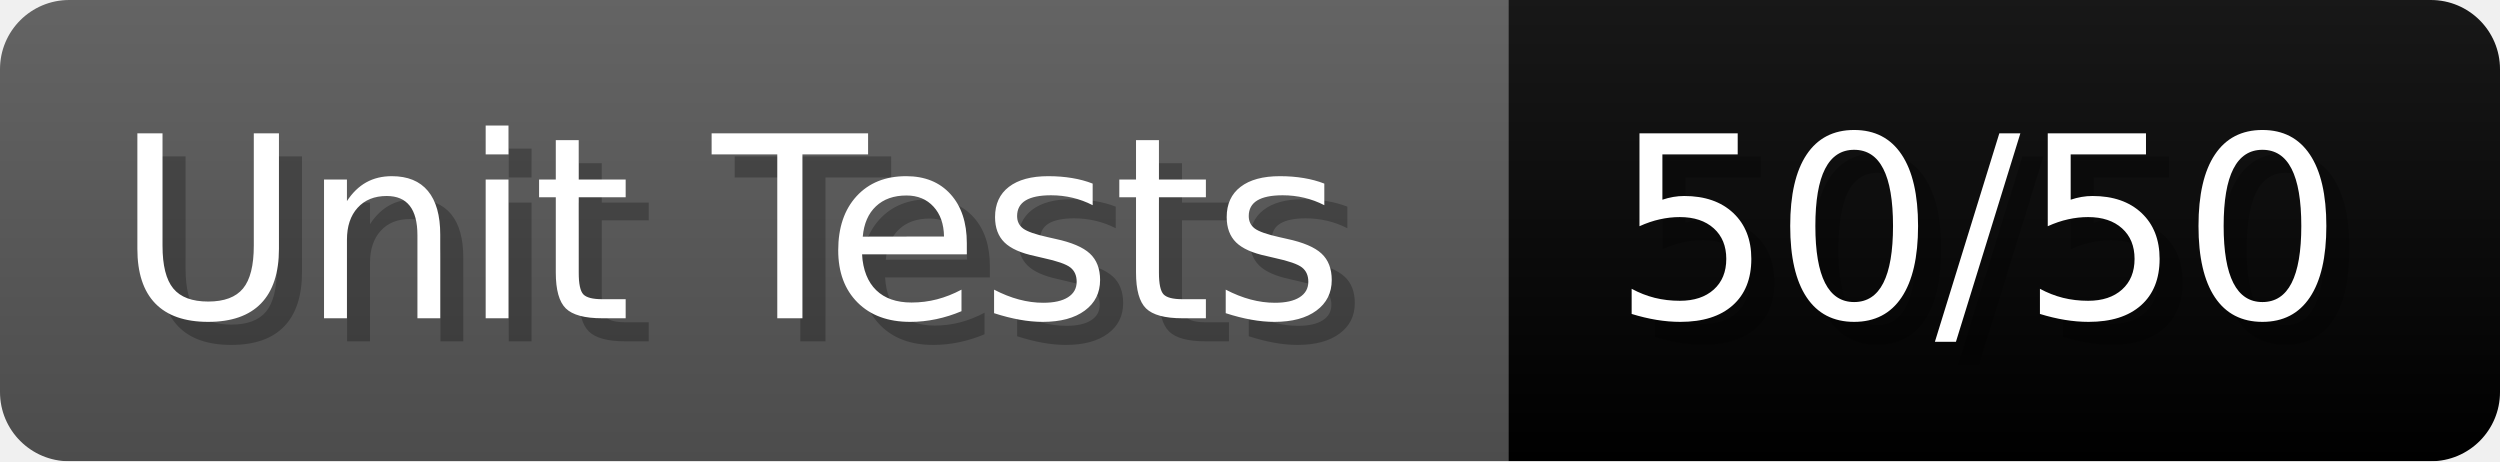
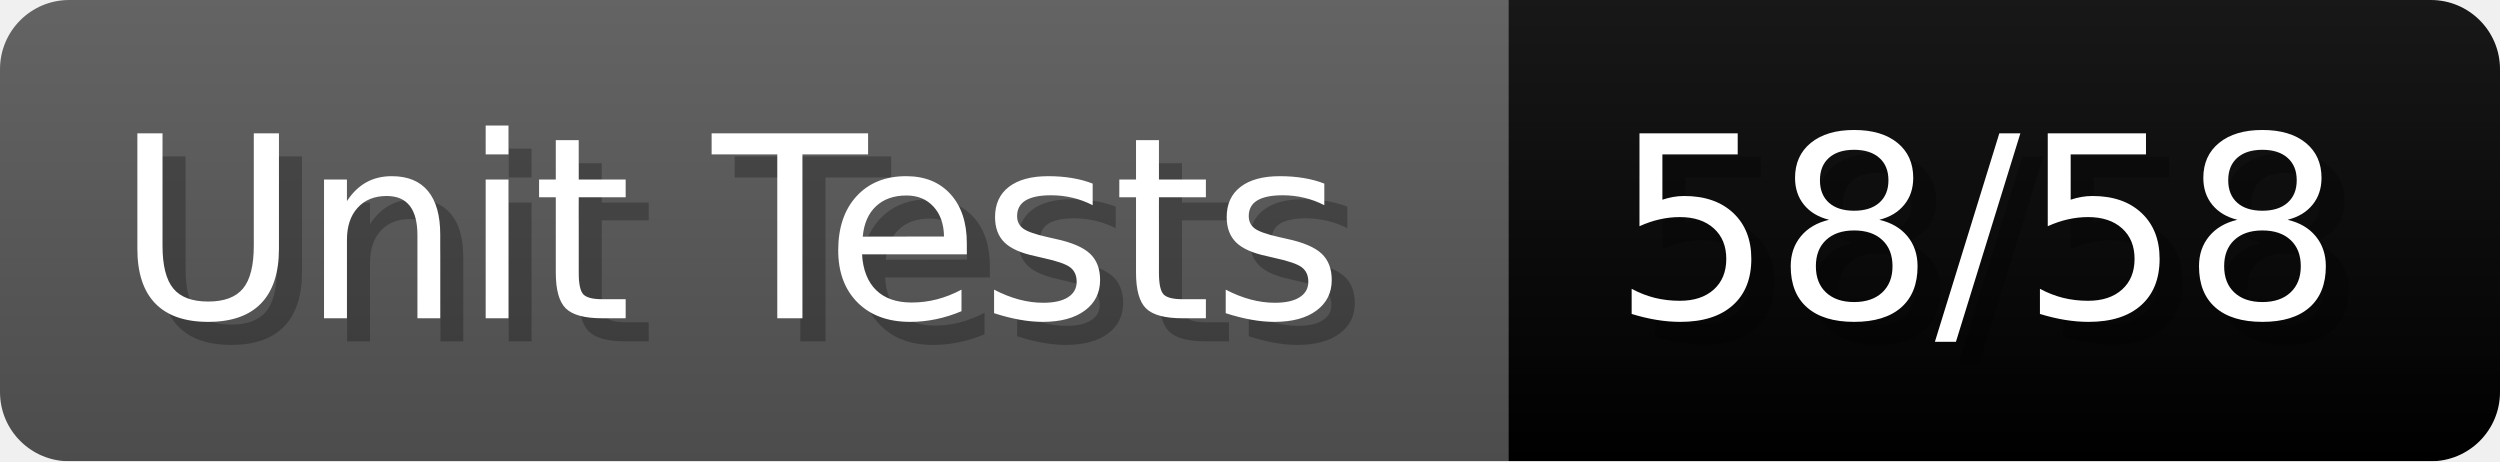
- <svg xmlns="http://www.w3.org/2000/svg" width="108.4" height="20" viewBox="0 0 1084 200" role="img" aria-label="Unit Tests: 50/50">
+ <svg xmlns="http://www.w3.org/2000/svg" width="108.4" height="20" viewBox="0 0 1084 200" role="img" aria-label="Unit Tests: 58/58">
  <linearGradient id="a" x2="0" y2="100%">
    <stop offset="0" stop-opacity=".1" stop-color="#EEE" />
    <stop offset="1" stop-opacity=".1" />
  </linearGradient>
  <mask id="m">
    <rect width="1084" height="200" rx="30" fill="#FFF" />
  </mask>
  <g mask="url(#m)">
    <rect width="654" height="200" fill="#555" />
    <rect width="430" height="200" fill="#brightgreen" x="654" />
    <rect width="1084" height="200" fill="url(#a)" />
  </g>
  <g aria-hidden="true" fill="#fff" text-anchor="start" font-family="Verdana,DejaVu Sans,sans-serif" font-size="110">
    <text x="60" y="148" textLength="554" fill="#000" opacity="0.25">Unit Tests</text>
    <text x="50" y="138" textLength="554">Unit Tests</text>
-     <text x="709" y="148" textLength="330" fill="#000" opacity="0.25">50/50</text>
-     <text x="699" y="138" textLength="330">50/50</text>
+     <text x="709" y="148" textLength="330" fill="#000" opacity="0.25">58/58</text>
+     <text x="699" y="138" textLength="330">58/58</text>
  </g>
</svg>
